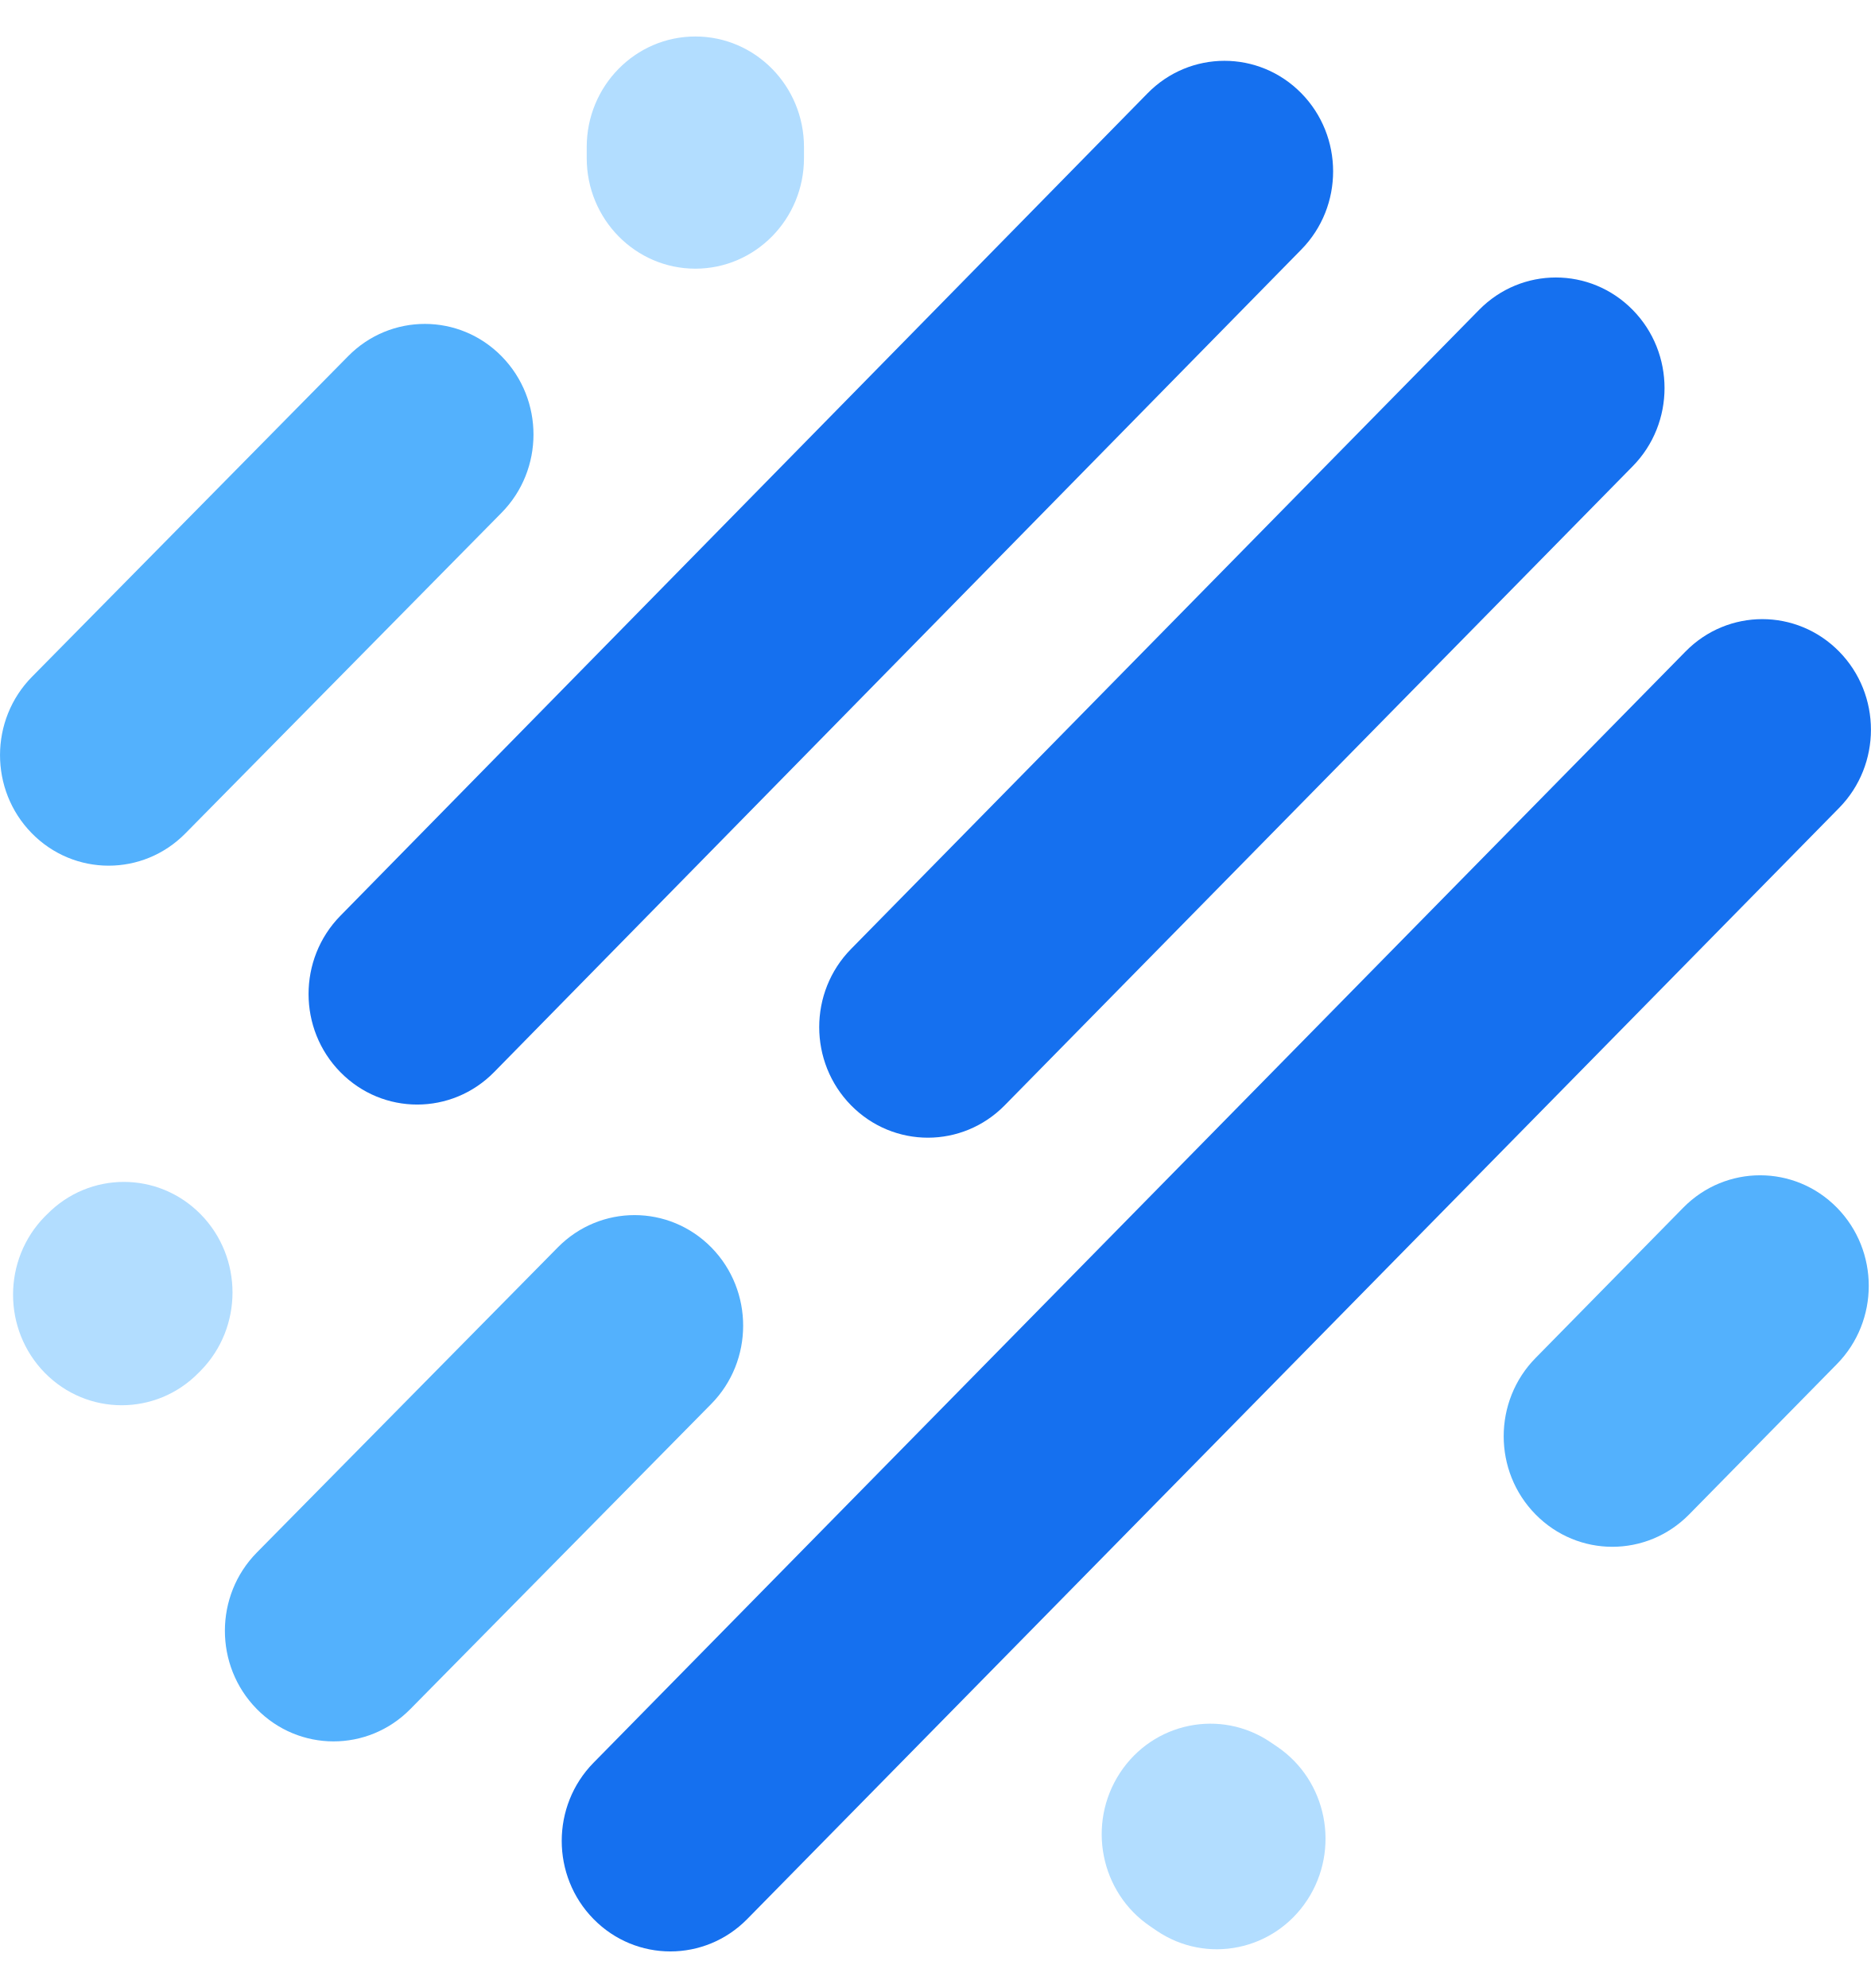
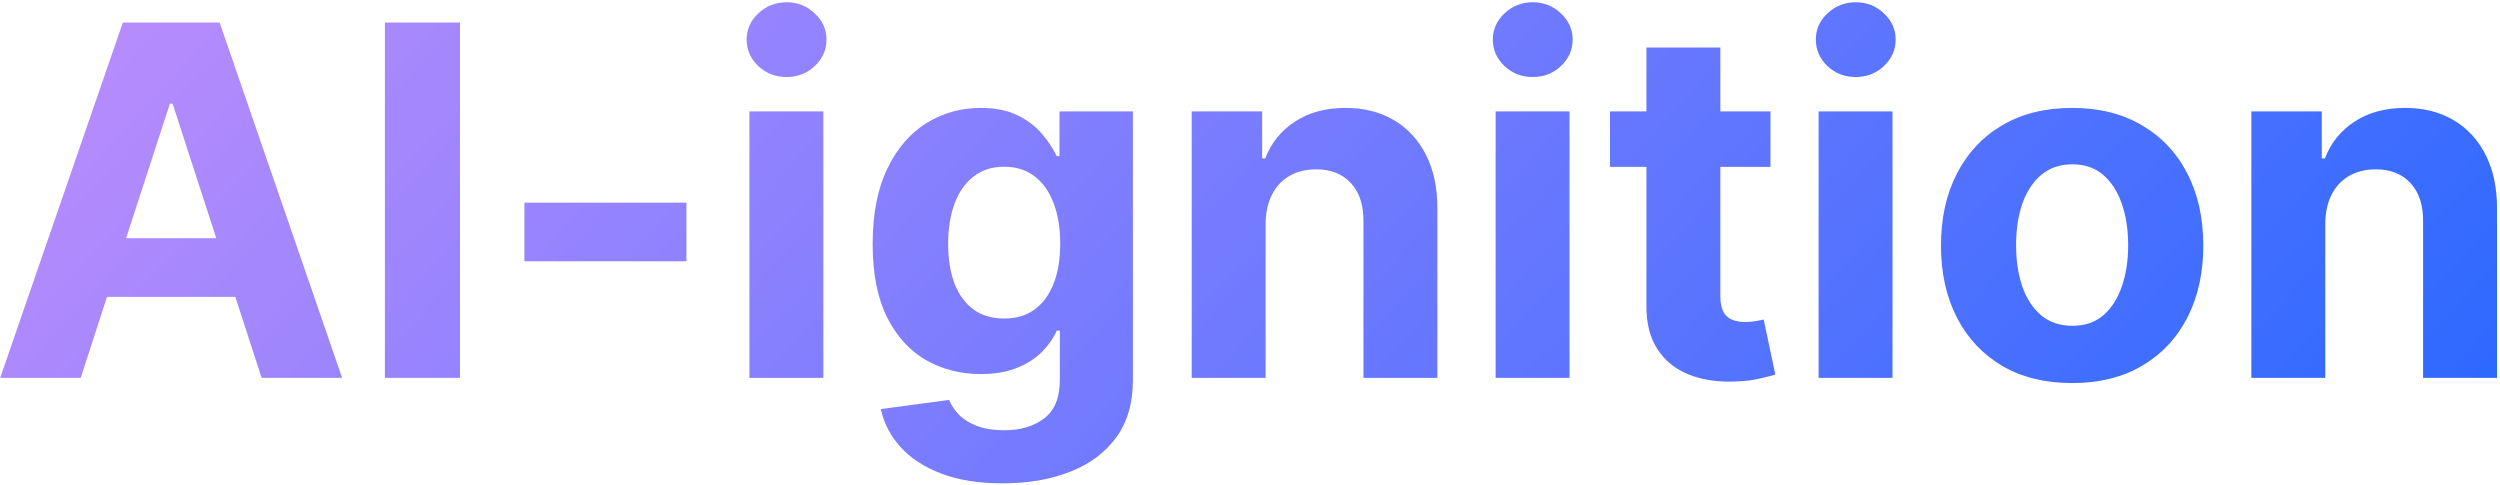
- <svg xmlns="http://www.w3.org/2000/svg" width="32" height="34" viewBox="0 0 32 34" fill="none">
-   <path fill-rule="evenodd" clip-rule="evenodd" d="M3.433 20.768C4.158 21.506 4.158 22.703 3.433 23.442L3.395 23.48C2.67 24.218 1.493 24.218 0.767 23.48C0.042 22.741 0.042 21.544 0.767 20.805L0.805 20.768C1.53 20.029 2.707 20.029 3.433 20.768Z" fill="#B2DDFF" />
-   <path fill-rule="evenodd" clip-rule="evenodd" d="M12.169 21.337C12.893 22.077 12.891 23.275 12.164 24.012L7.017 29.231C6.29 29.968 5.113 29.966 4.389 29.226C3.664 28.486 3.666 27.289 4.393 26.552L9.541 21.333C10.268 20.596 11.444 20.598 12.169 21.337Z" fill="#53B1FD" />
-   <path fill-rule="evenodd" clip-rule="evenodd" d="M19.155 30.322C19.724 29.453 20.878 29.218 21.732 29.797L21.844 29.873C22.698 30.452 22.928 31.626 22.359 32.495C21.79 33.364 20.636 33.599 19.782 33.02L19.671 32.944C18.817 32.365 18.586 31.191 19.155 30.322Z" fill="#B2DDFF" />
-   <path fill-rule="evenodd" clip-rule="evenodd" d="M31.418 20.654C32.144 21.393 32.144 22.59 31.418 23.329L28.891 25.9C28.165 26.639 26.989 26.639 26.263 25.9C25.537 25.162 25.537 23.965 26.263 23.226L28.79 20.654C29.516 19.916 30.693 19.916 31.418 20.654Z" fill="#53B1FD" />
-   <path fill-rule="evenodd" clip-rule="evenodd" d="M31.456 11.143C32.181 11.881 32.181 13.079 31.456 13.817L12.78 32.821C12.054 33.559 10.877 33.559 10.152 32.821C9.426 32.083 9.426 30.885 10.152 30.147L28.828 11.143C29.553 10.404 30.73 10.404 31.456 11.143Z" fill="#1570EF" />
-   <path fill-rule="evenodd" clip-rule="evenodd" d="M27.925 5.3C28.651 6.038 28.651 7.236 27.925 7.974L17.184 18.904C16.458 19.642 15.282 19.642 14.556 18.904C13.83 18.165 13.83 16.968 14.556 16.23L25.297 5.3C26.023 4.561 27.199 4.561 27.925 5.3Z" fill="#1570EF" />
-   <path fill-rule="evenodd" clip-rule="evenodd" d="M22.256 1.593C22.982 2.331 22.983 3.528 22.258 4.267L8.451 18.336C7.725 19.075 6.549 19.076 5.823 18.338C5.096 17.6 5.096 16.402 5.821 15.663L19.628 1.595C20.353 0.856 21.53 0.855 22.256 1.593Z" fill="#1570EF" />
-   <path fill-rule="evenodd" clip-rule="evenodd" d="M8.582 6.096C9.307 6.836 9.305 8.033 8.578 8.77L3.17 14.254C2.443 14.991 1.266 14.989 0.542 14.249C-0.182 13.51 -0.18 12.312 0.547 11.575L5.954 6.092C6.681 5.354 7.858 5.356 8.582 6.096Z" fill="#53B1FD" />
-   <path fill-rule="evenodd" clip-rule="evenodd" d="M11.893 0.624C12.919 0.624 13.751 1.471 13.751 2.515V2.704C13.751 3.748 12.919 4.595 11.893 4.595C10.867 4.595 10.035 3.748 10.035 2.704V2.515C10.035 1.471 10.867 0.624 11.893 0.624Z" fill="#B2DDFF" />
+ <svg xmlns="http://www.w3.org/2000/svg" width="655" height="127" viewBox="0 0 655 127" fill="none">
+   <path d="M21.136 99H0.045L32.182 5.909H57.545L89.636 99H68.546L45.227 27.182H44.5L21.136 99ZM19.818 62.409H69.636V77.773H19.818V62.409ZM120.523 5.909V99H100.841V5.909H120.523ZM179.852 53.091V68.454H137.398V53.091H179.852ZM196.352 99V29.182H215.716V99H196.352ZM206.08 20.182C203.201 20.182 200.731 19.227 198.67 17.318C196.64 15.379 195.625 13.061 195.625 10.364C195.625 7.697 196.64 5.409 198.67 3.5C200.731 1.561 203.201 0.591 206.08 0.591C208.958 0.591 211.413 1.561 213.443 3.5C215.504 5.409 216.534 7.697 216.534 10.364C216.534 13.061 215.504 15.379 213.443 17.318C211.413 19.227 208.958 20.182 206.08 20.182ZM262.682 126.636C256.409 126.636 251.03 125.773 246.545 124.045C242.091 122.348 238.545 120.03 235.909 117.091C233.273 114.152 231.561 110.848 230.773 107.182L248.682 104.773C249.227 106.167 250.091 107.47 251.273 108.682C252.455 109.894 254.015 110.864 255.955 111.591C257.924 112.348 260.318 112.727 263.136 112.727C267.348 112.727 270.818 111.697 273.545 109.636C276.303 107.606 277.682 104.197 277.682 99.409V86.636H276.864C276.015 88.576 274.742 90.409 273.045 92.136C271.348 93.864 269.167 95.273 266.5 96.364C263.833 97.454 260.652 98 256.955 98C251.712 98 246.939 96.788 242.636 94.364C238.364 91.909 234.955 88.167 232.409 83.136C229.894 78.076 228.636 71.682 228.636 63.955C228.636 56.045 229.924 49.439 232.5 44.136C235.076 38.833 238.5 34.864 242.773 32.227C247.076 29.591 251.788 28.273 256.909 28.273C260.818 28.273 264.091 28.939 266.727 30.273C269.364 31.576 271.485 33.212 273.091 35.182C274.727 37.121 275.985 39.03 276.864 40.909H277.591V29.182H296.818V99.682C296.818 105.621 295.364 110.591 292.455 114.591C289.545 118.591 285.515 121.591 280.364 123.591C275.242 125.621 269.348 126.636 262.682 126.636ZM263.091 83.454C266.212 83.454 268.848 82.682 271 81.136C273.182 79.561 274.848 77.318 276 74.409C277.182 71.47 277.773 67.954 277.773 63.864C277.773 59.773 277.197 56.227 276.045 53.227C274.894 50.197 273.227 47.849 271.045 46.182C268.864 44.515 266.212 43.682 263.091 43.682C259.909 43.682 257.227 44.545 255.045 46.273C252.864 47.97 251.212 50.333 250.091 53.364C248.97 56.394 248.409 59.894 248.409 63.864C248.409 67.894 248.97 71.379 250.091 74.318C251.242 77.227 252.894 79.485 255.045 81.091C257.227 82.667 259.909 83.454 263.091 83.454ZM331.591 58.636V99H312.227V29.182H330.682V41.5H331.5C333.045 37.439 335.636 34.227 339.273 31.864C342.909 29.47 347.318 28.273 352.5 28.273C357.348 28.273 361.576 29.333 365.182 31.454C368.788 33.576 371.591 36.606 373.591 40.545C375.591 44.455 376.591 49.121 376.591 54.545V99H357.227V58C357.258 53.727 356.167 50.394 353.955 48C351.742 45.576 348.697 44.364 344.818 44.364C342.212 44.364 339.909 44.924 337.909 46.045C335.939 47.167 334.394 48.803 333.273 50.955C332.182 53.076 331.621 55.636 331.591 58.636ZM391.852 99V29.182H411.216V99H391.852ZM401.58 20.182C398.701 20.182 396.231 19.227 394.17 17.318C392.14 15.379 391.125 13.061 391.125 10.364C391.125 7.697 392.14 5.409 394.17 3.5C396.231 1.561 398.701 0.591 401.58 0.591C404.458 0.591 406.913 1.561 408.943 3.5C411.004 5.409 412.034 7.697 412.034 10.364C412.034 13.061 411.004 15.379 408.943 17.318C406.913 19.227 404.458 20.182 401.58 20.182ZM463.864 29.182V43.727H421.818V29.182H463.864ZM431.364 12.454H450.727V77.546C450.727 79.333 451 80.727 451.545 81.727C452.091 82.697 452.848 83.379 453.818 83.773C454.818 84.167 455.97 84.364 457.273 84.364C458.182 84.364 459.091 84.288 460 84.136C460.909 83.954 461.606 83.818 462.091 83.727L465.136 98.136C464.167 98.439 462.803 98.788 461.045 99.182C459.288 99.606 457.152 99.864 454.636 99.954C449.97 100.136 445.879 99.515 442.364 98.091C438.879 96.667 436.167 94.454 434.227 91.454C432.288 88.454 431.333 84.667 431.364 80.091V12.454ZM476.477 99V29.182H495.841V99H476.477ZM486.205 20.182C483.326 20.182 480.856 19.227 478.795 17.318C476.765 15.379 475.75 13.061 475.75 10.364C475.75 7.697 476.765 5.409 478.795 3.5C480.856 1.561 483.326 0.591 486.205 0.591C489.083 0.591 491.538 1.561 493.568 3.5C495.629 5.409 496.659 7.697 496.659 10.364C496.659 13.061 495.629 15.379 493.568 17.318C491.538 19.227 489.083 20.182 486.205 20.182ZM542.898 100.364C535.837 100.364 529.731 98.864 524.58 95.864C519.458 92.833 515.504 88.621 512.716 83.227C509.928 77.803 508.534 71.515 508.534 64.364C508.534 57.151 509.928 50.849 512.716 45.455C515.504 40.03 519.458 35.818 524.58 32.818C529.731 29.788 535.837 28.273 542.898 28.273C549.958 28.273 556.049 29.788 561.17 32.818C566.322 35.818 570.292 40.03 573.08 45.455C575.867 50.849 577.261 57.151 577.261 64.364C577.261 71.515 575.867 77.803 573.08 83.227C570.292 88.621 566.322 92.833 561.17 95.864C556.049 98.864 549.958 100.364 542.898 100.364ZM542.989 85.364C546.201 85.364 548.883 84.454 551.034 82.636C553.186 80.788 554.807 78.273 555.898 75.091C557.019 71.909 557.58 68.288 557.58 64.227C557.58 60.167 557.019 56.545 555.898 53.364C554.807 50.182 553.186 47.667 551.034 45.818C548.883 43.97 546.201 43.045 542.989 43.045C539.746 43.045 537.019 43.97 534.807 45.818C532.625 47.667 530.973 50.182 529.852 53.364C528.761 56.545 528.216 60.167 528.216 64.227C528.216 68.288 528.761 71.909 529.852 75.091C530.973 78.273 532.625 80.788 534.807 82.636C537.019 84.454 539.746 85.364 542.989 85.364ZM609.216 58.636V99H589.852V29.182H608.307V41.5H609.125C610.67 37.439 613.261 34.227 616.898 31.864C620.534 29.47 624.943 28.273 630.125 28.273C634.973 28.273 639.201 29.333 642.807 31.454C646.413 33.576 649.216 36.606 651.216 40.545C653.216 44.455 654.216 49.121 654.216 54.545V99H634.852V58C634.883 53.727 633.792 50.394 631.58 48C629.367 45.576 626.322 44.364 622.443 44.364C619.837 44.364 617.534 44.924 615.534 46.045C613.564 47.167 612.019 48.803 610.898 50.955C609.807 53.076 609.246 55.636 609.216 58.636Z" fill="url(#paint0_linear_204_10115)" />
+   <defs>
+     <linearGradient id="paint0_linear_204_10115" x1="-3" y1="-25" x2="434.658" y2="377.314" gradientUnits="userSpaceOnUse">
+       <stop stop-color="#C38FFD" />
+       <stop offset="1" stop-color="#2667FF" />
+     </linearGradient>
+   </defs>
</svg>
